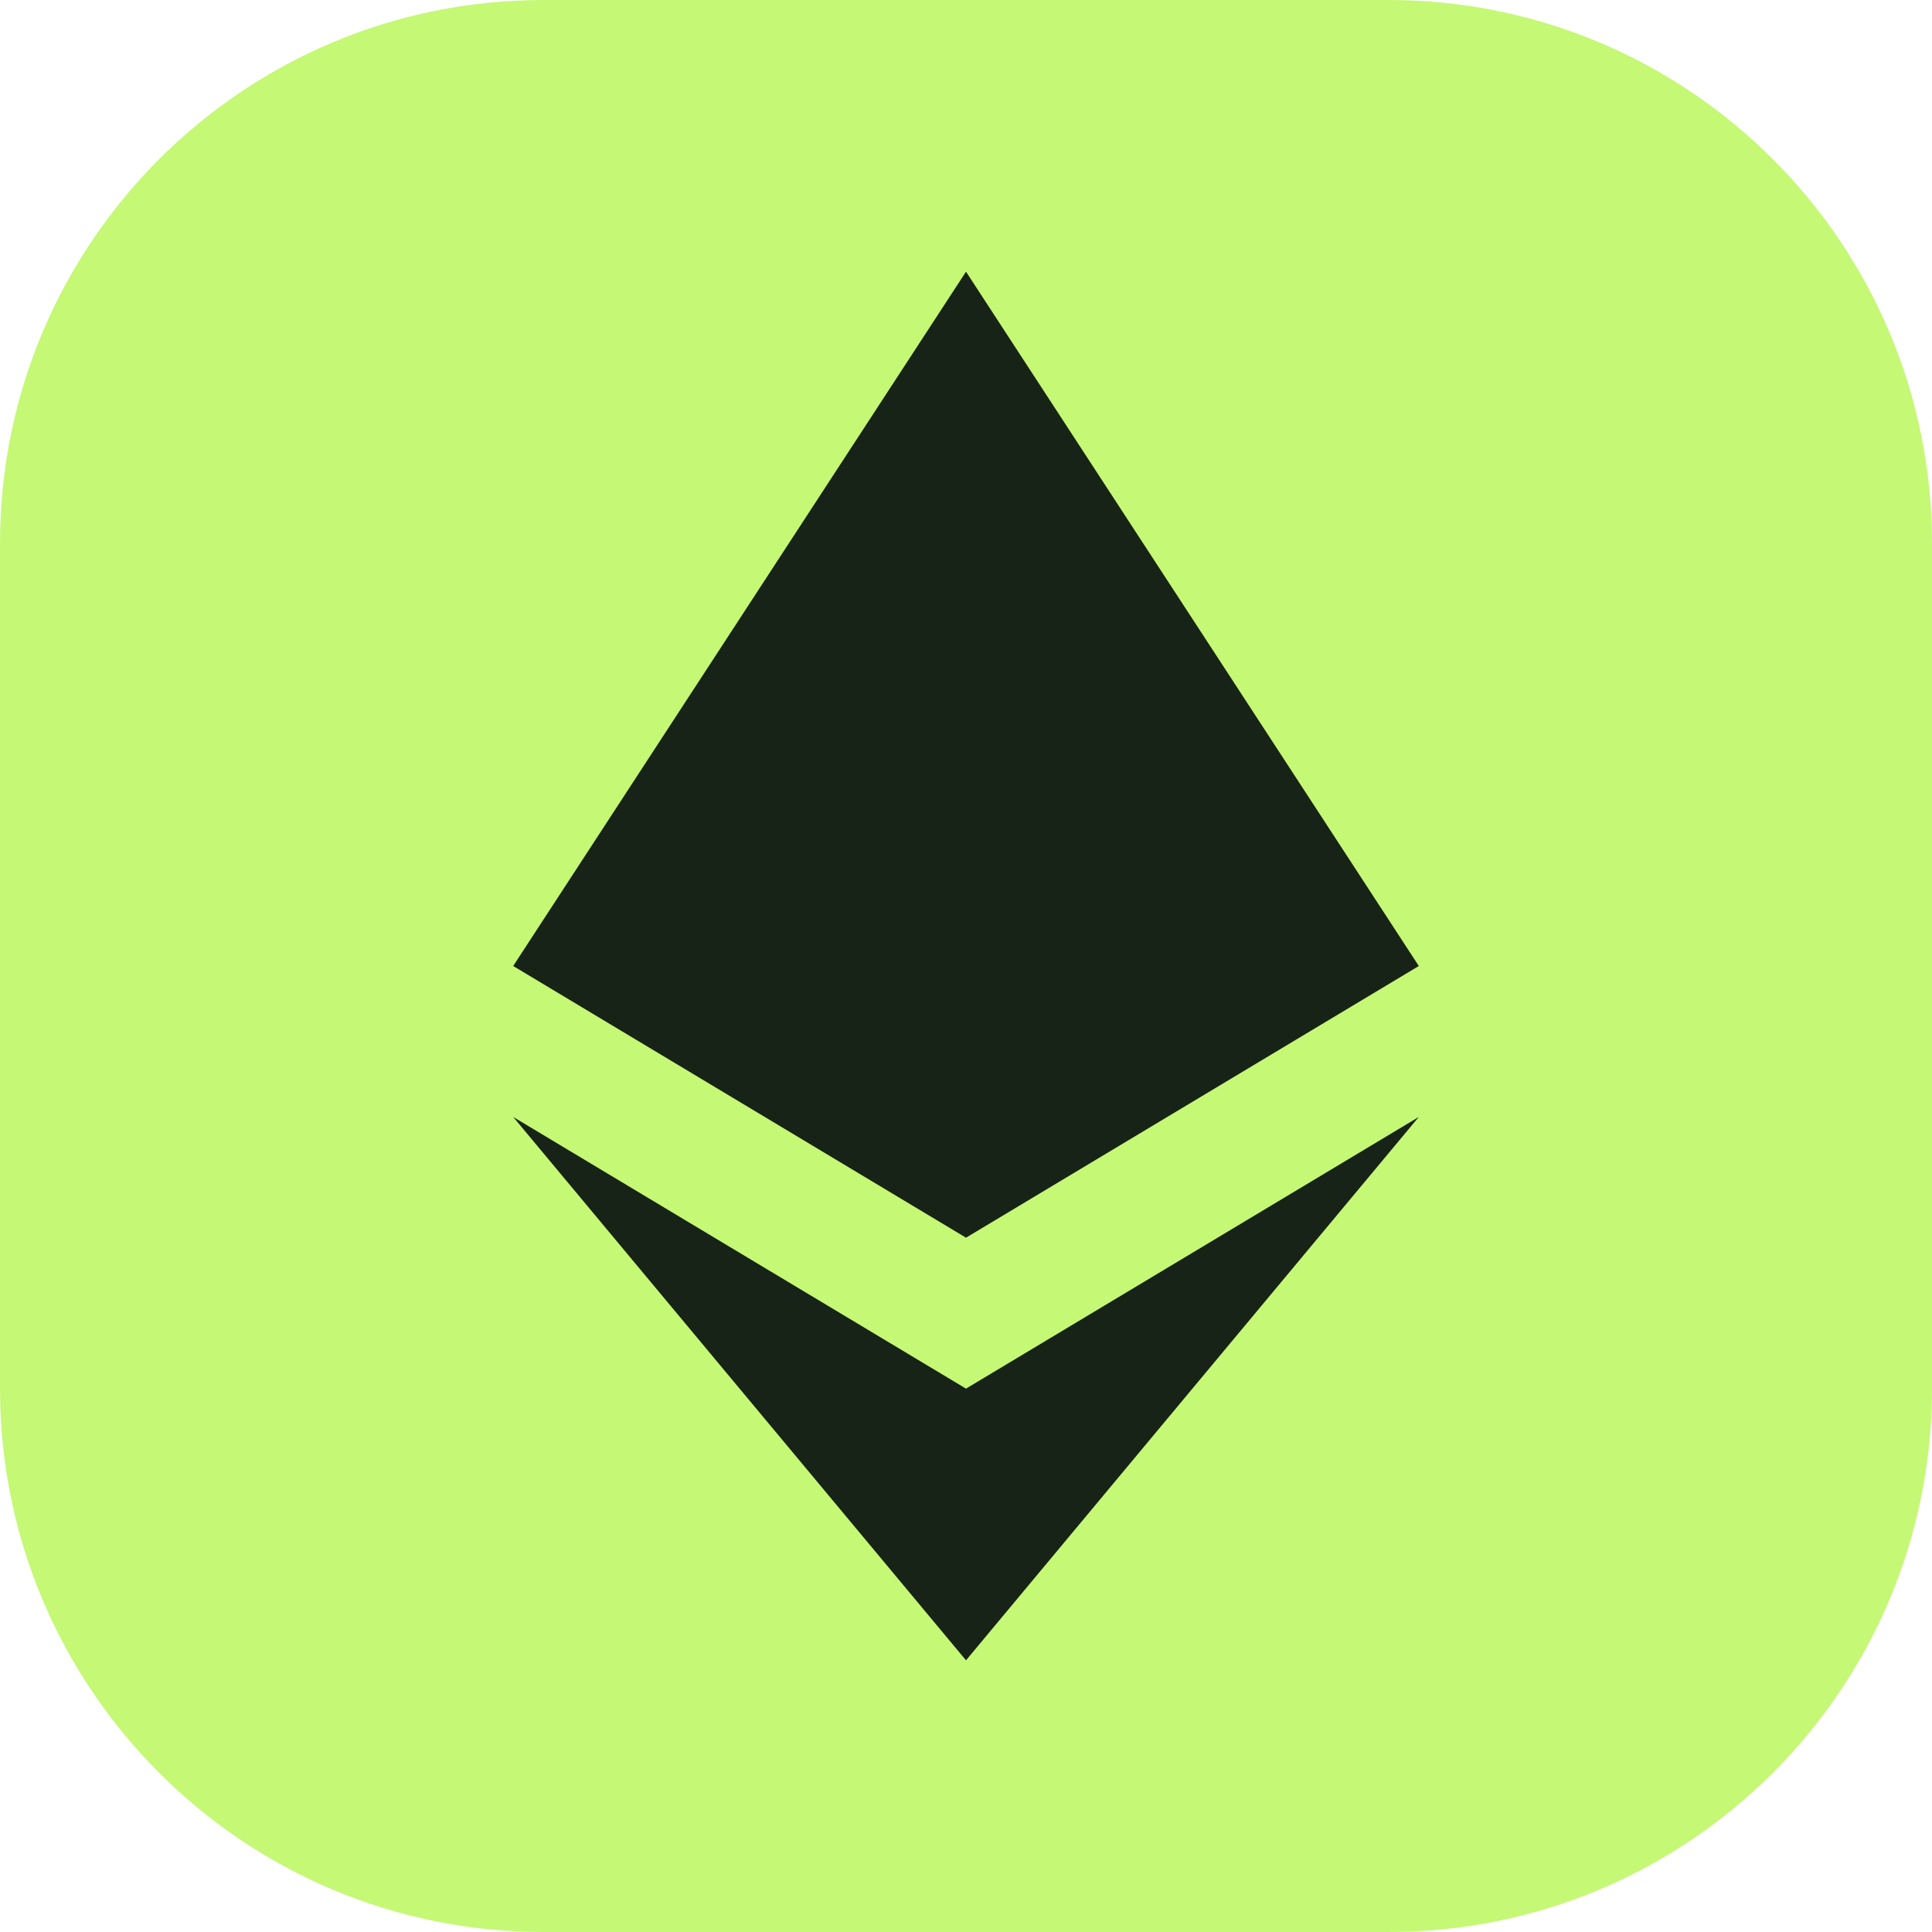
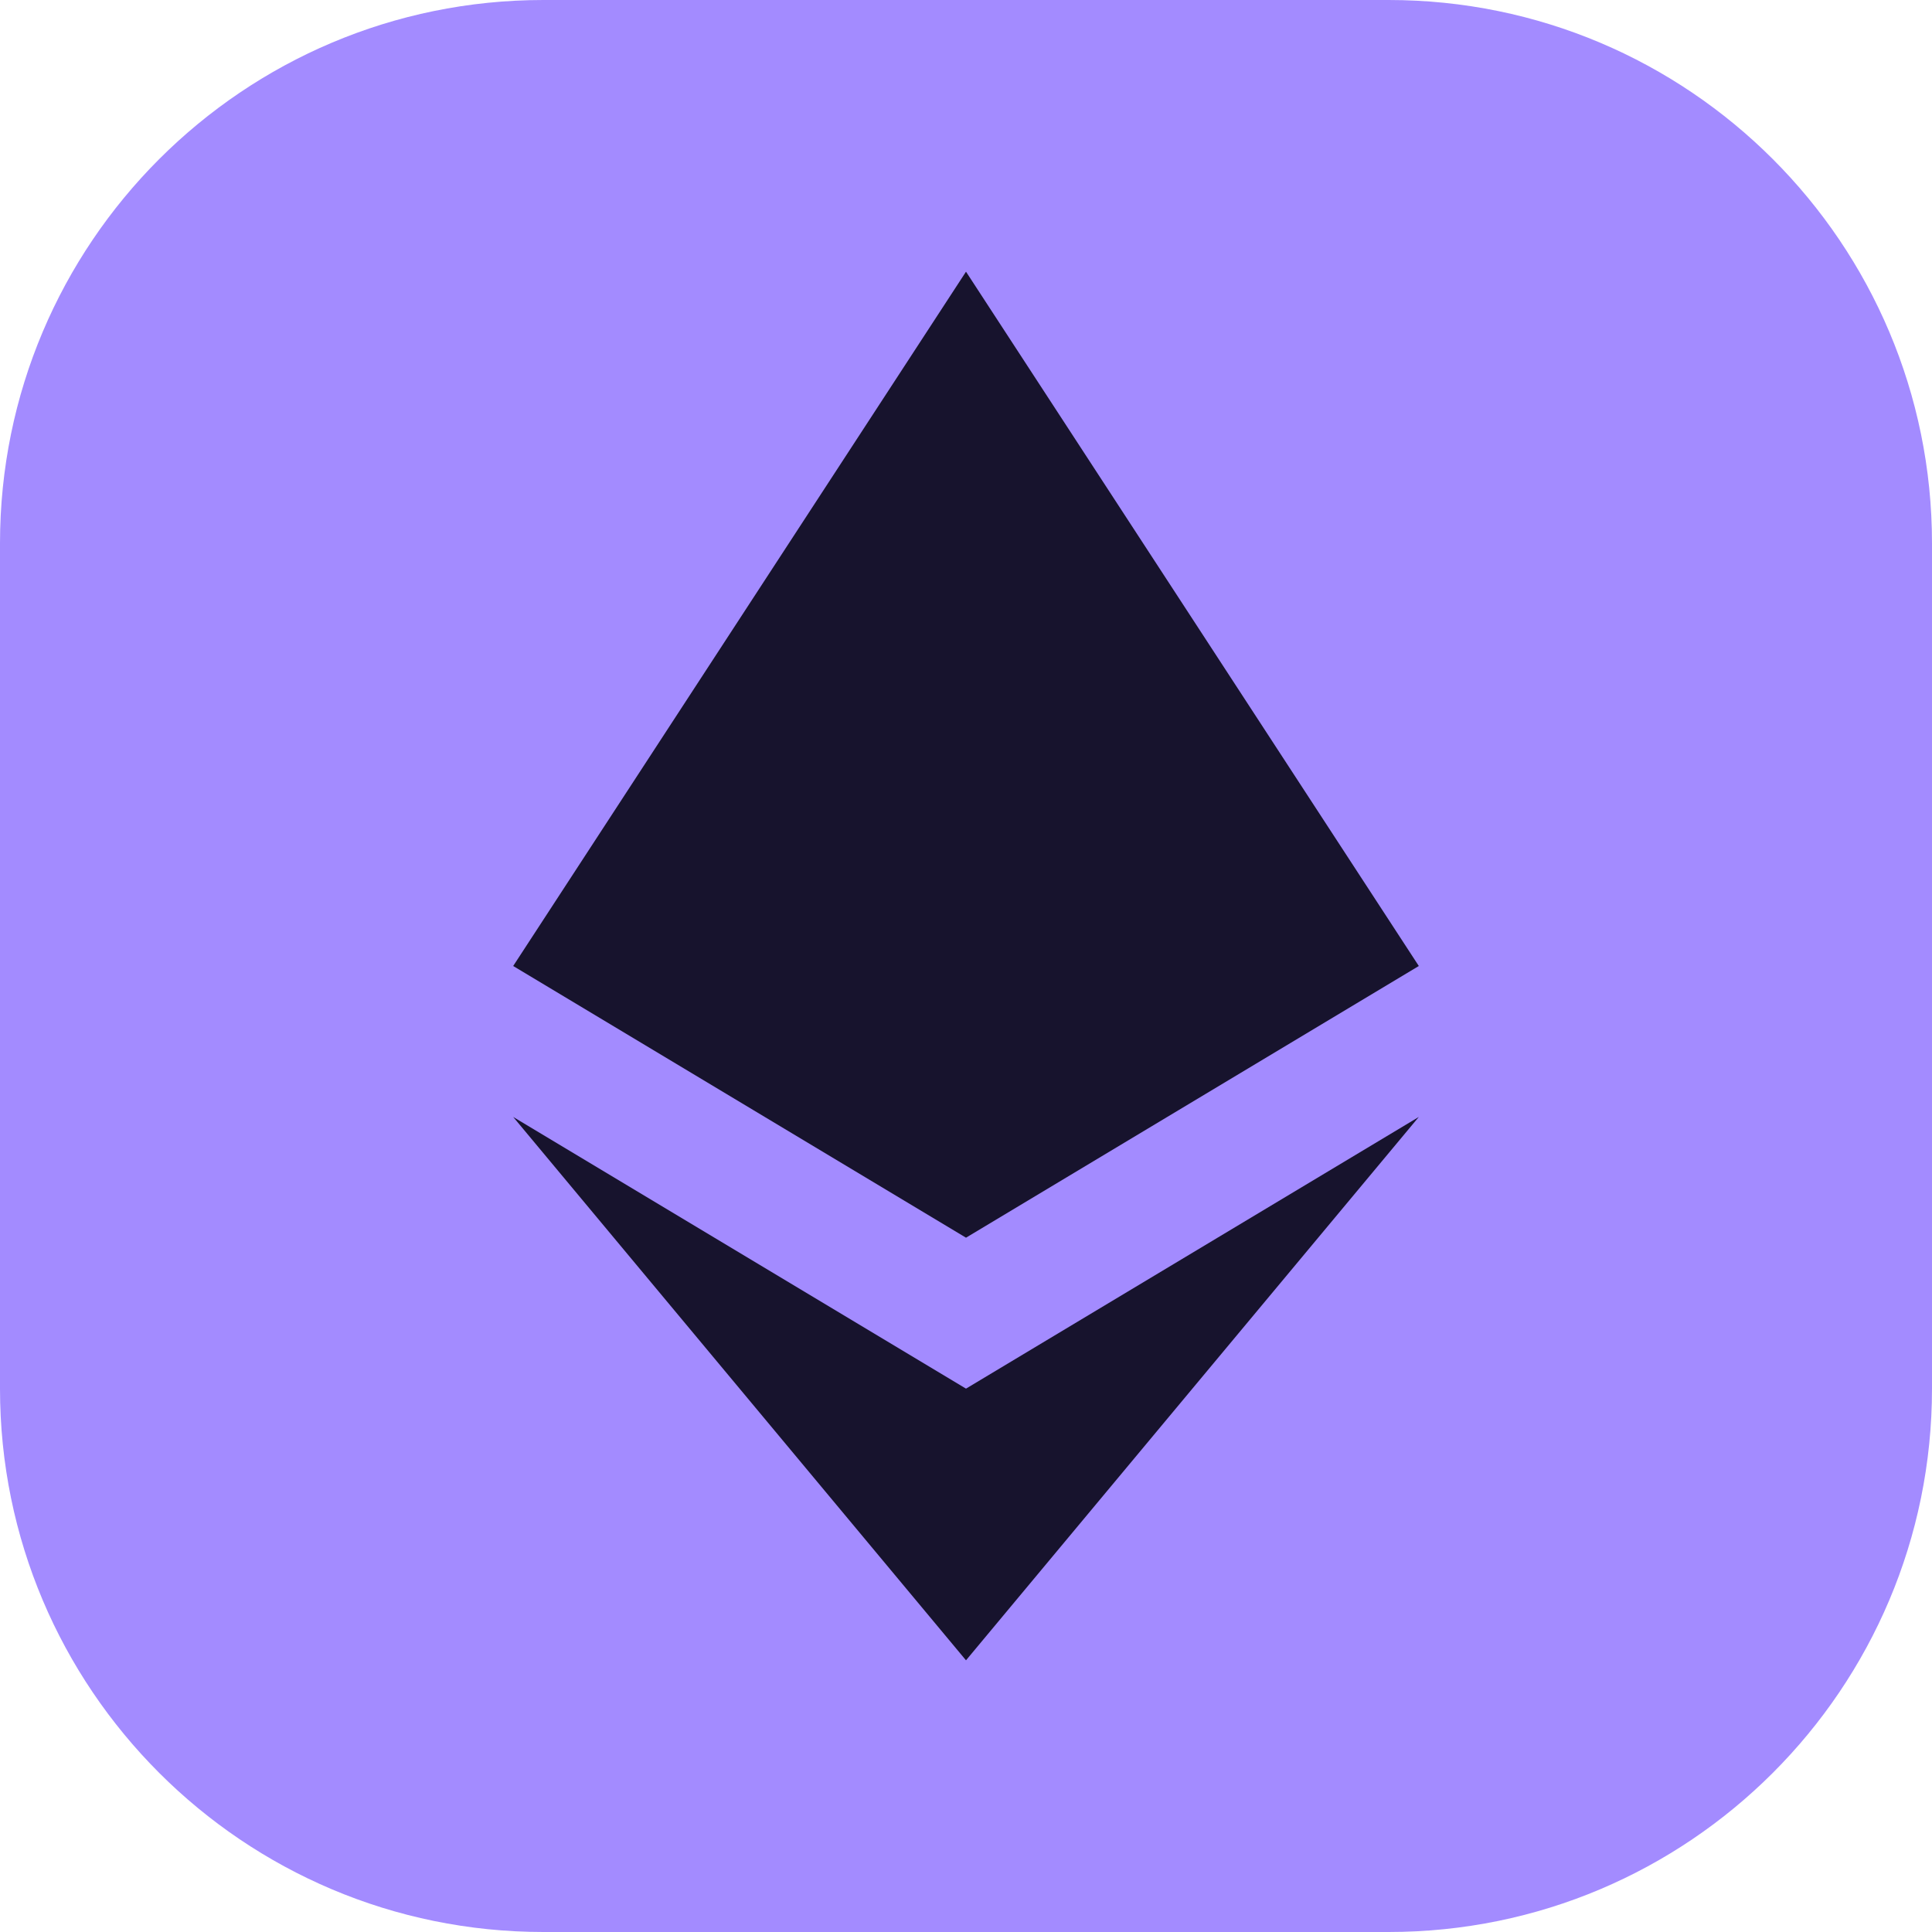
<svg xmlns="http://www.w3.org/2000/svg" viewBox="0 0 64 64">
-   <rect width="64" height="64" rx="18" fill="#c5f875" />
-   <path d="m32 9 15 23-15 9-15-9Zm-15 28 15 18 15-18-15 9Z" fill="#172316" />
+   <rect width="64" height="64" rx="18" fill="#a38bff" />
+   <path d="m32 9 15 23-15 9-15-9Zm-15 28 15 18 15-18-15 9Z" fill="#17132d" />
</svg>
